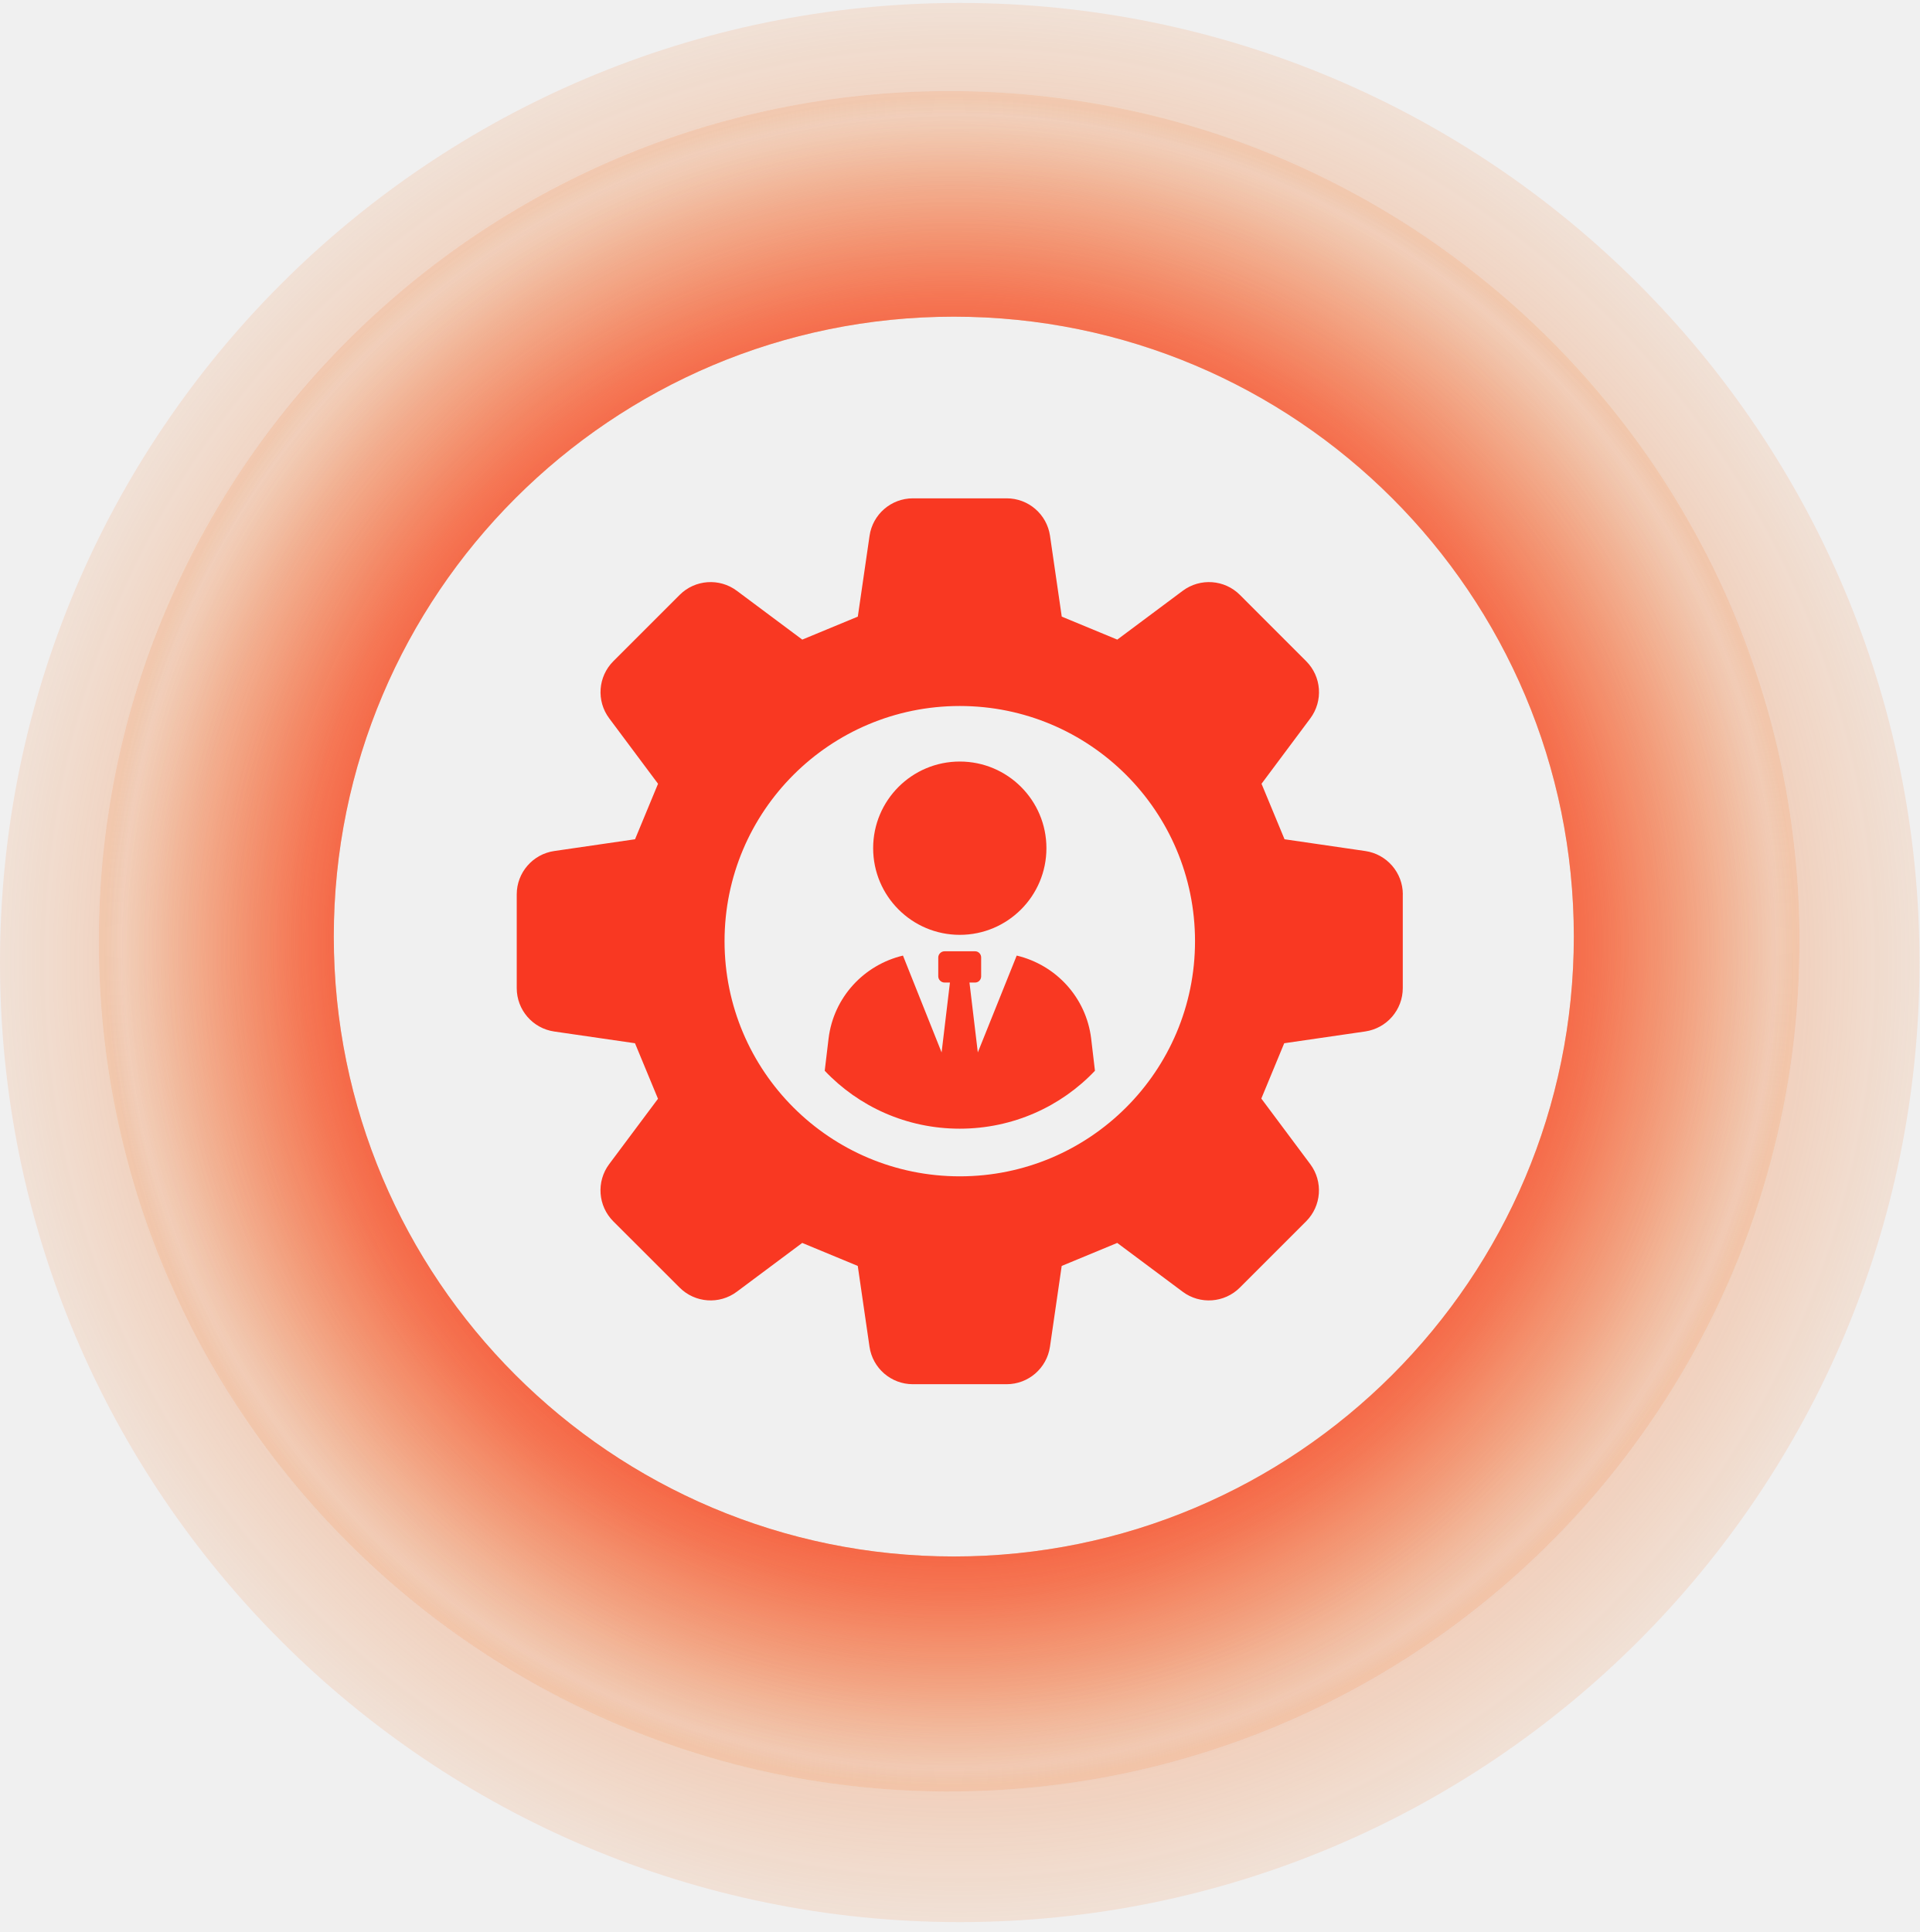
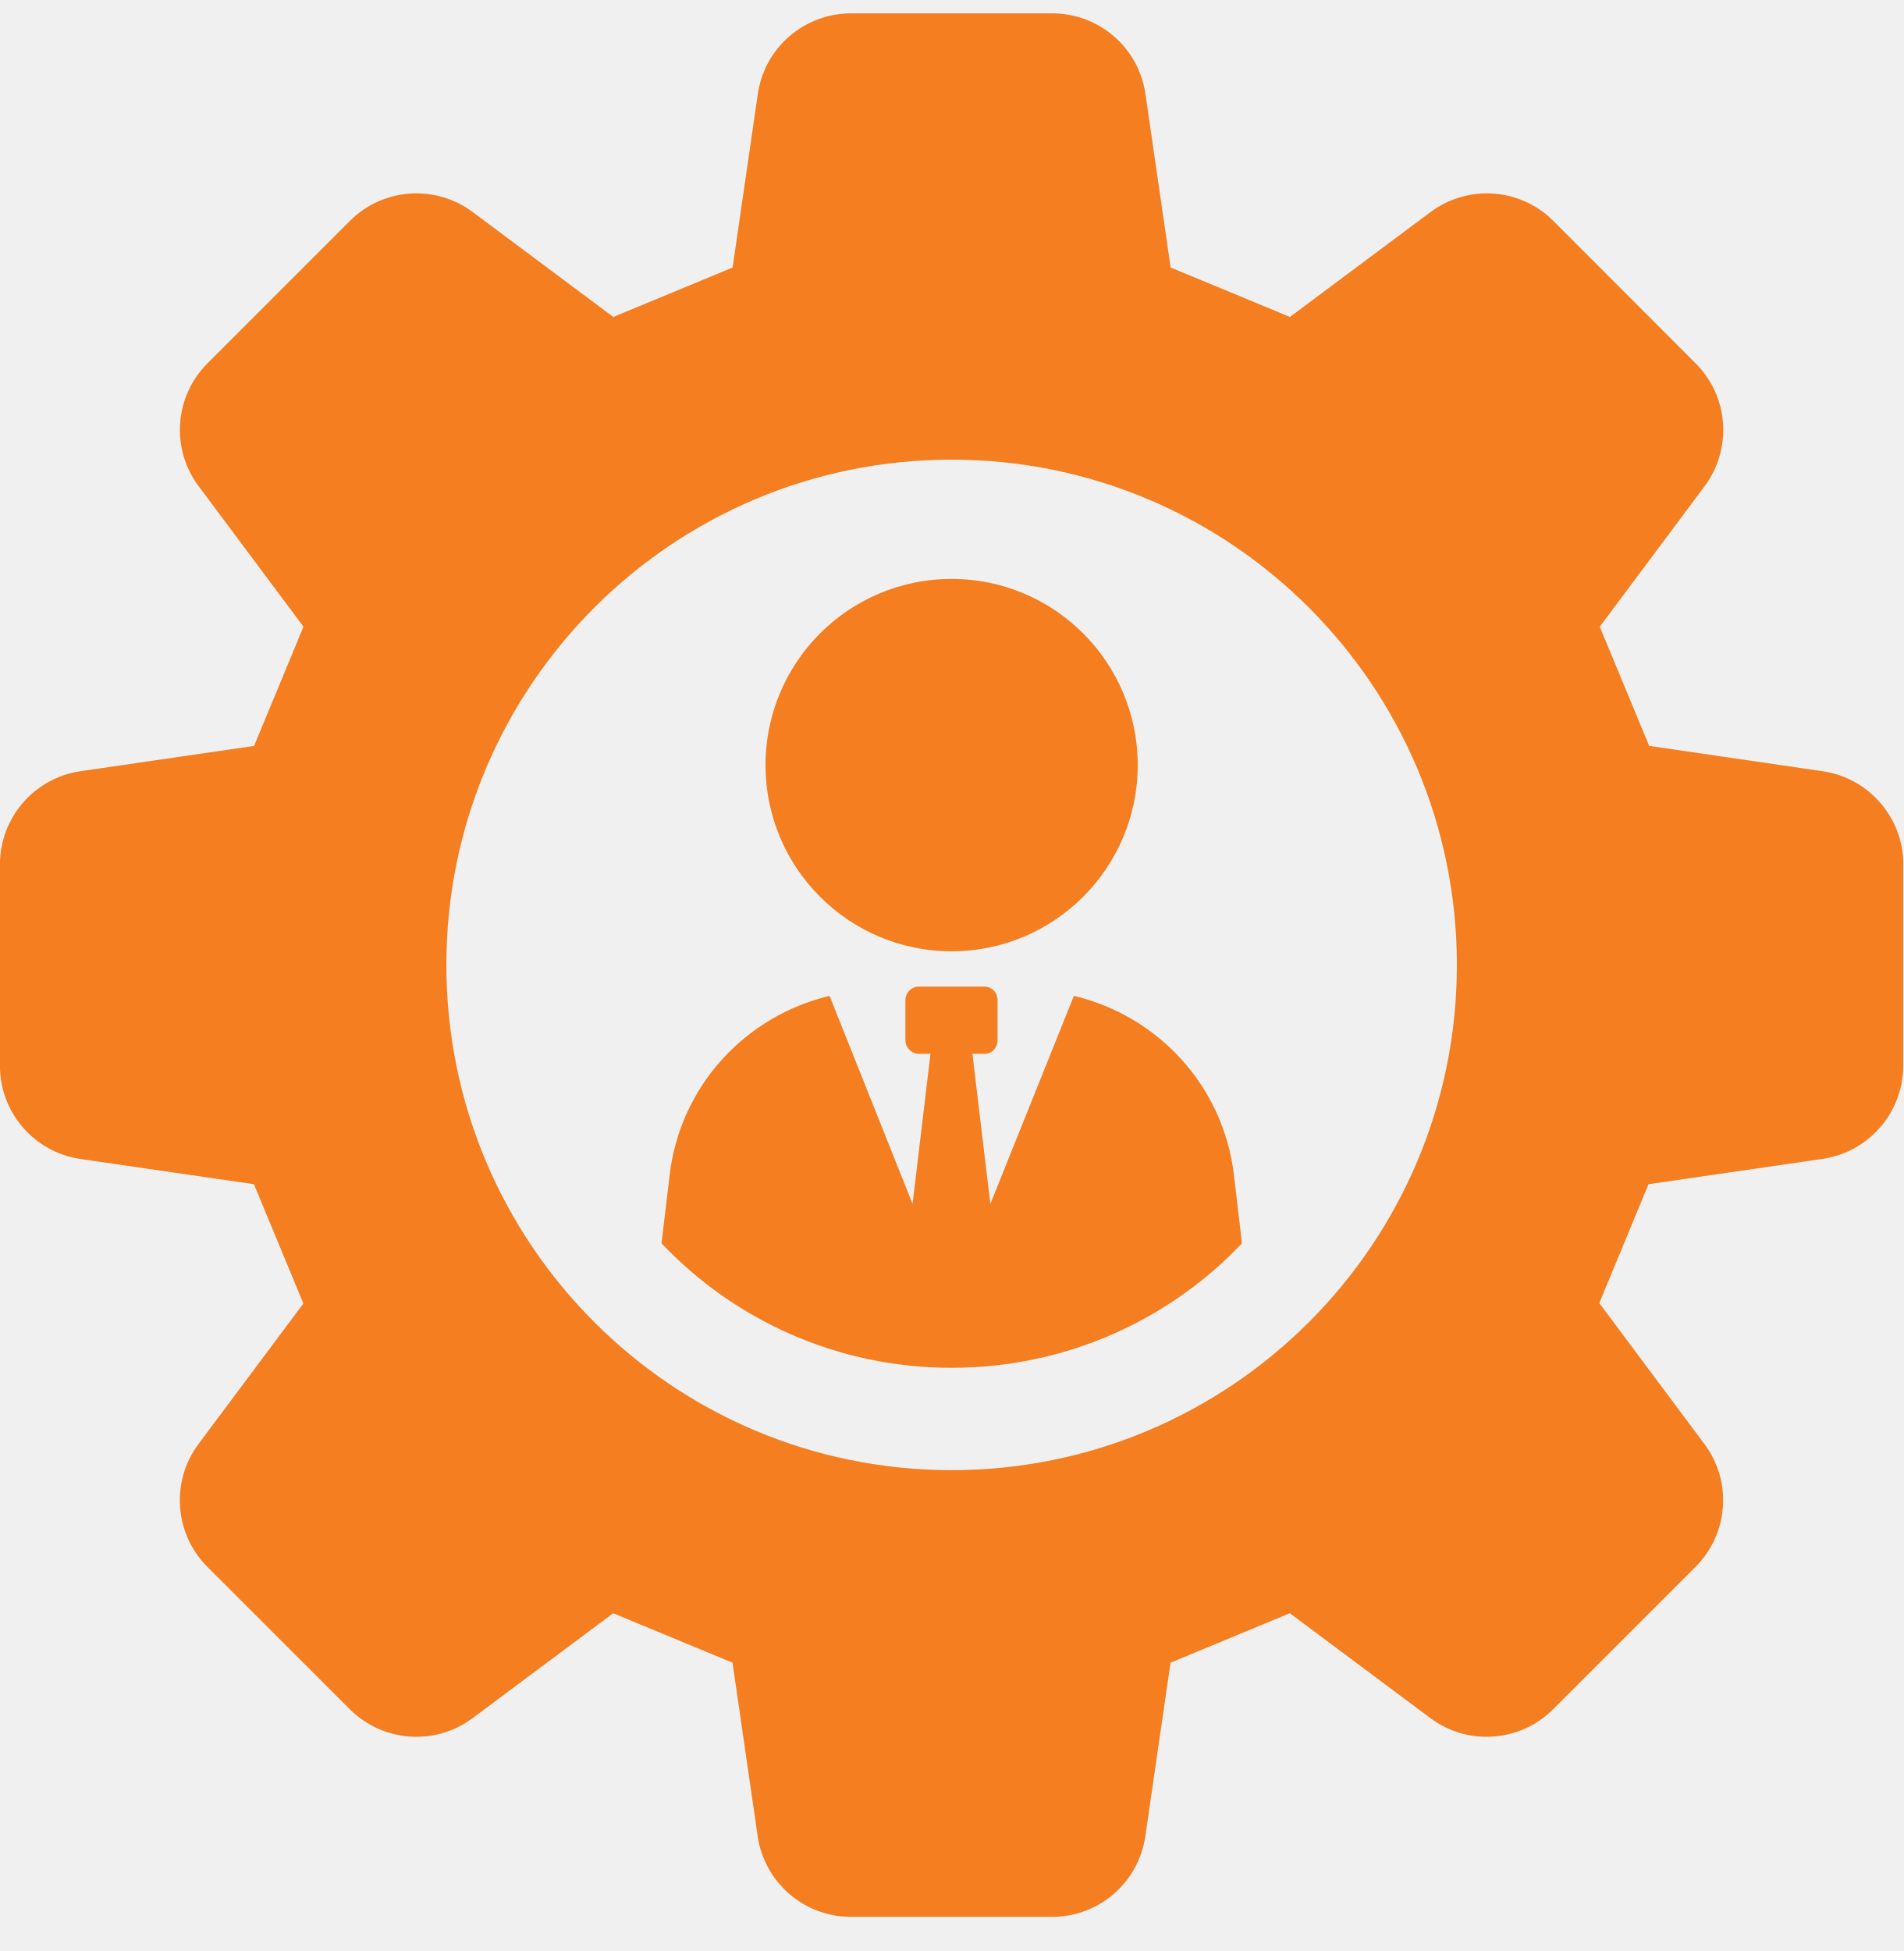
- <svg xmlns="http://www.w3.org/2000/svg" width="150" height="151" viewBox="0 0 150 151" fill="none">
-   <g clip-path="url(#clip0_248_4190)">
-     <path d="M74.999 0.23C33.578 0.23 0 33.808 0 75.229C0 116.649 33.578 150.227 74.999 150.227C116.419 150.227 149.997 116.649 149.997 75.229C149.997 33.808 116.422 0.23 74.999 0.23ZM74.169 140.013C37.472 140.013 7.721 110.265 7.721 73.564C7.721 36.864 37.469 7.119 74.169 7.119C110.869 7.119 140.618 36.87 140.618 73.567C140.618 110.265 110.867 140.016 74.169 140.016V140.013Z" fill="url(#paint0_radial_248_4190)" />
-     <path d="M74.169 7.119C37.472 7.119 7.721 36.87 7.721 73.567C7.721 110.265 37.472 140.016 74.169 140.016C110.867 140.016 140.618 110.267 140.618 73.567C140.618 36.867 110.867 7.119 74.169 7.119ZM74.533 121.65C47.775 121.65 26.083 99.959 26.083 73.201C26.083 46.442 47.775 24.751 74.533 24.751C101.291 24.751 122.983 46.442 122.983 73.201C122.983 99.959 101.291 121.65 74.533 121.65Z" fill="url(#paint1_radial_248_4190)" />
-     <path d="M74.169 7.119C37.472 7.119 7.721 36.87 7.721 73.567C7.721 110.265 37.472 140.016 74.169 140.016C110.867 140.016 140.618 110.267 140.618 73.567C140.618 36.867 110.867 7.119 74.169 7.119ZM74.533 121.65C47.775 121.65 26.083 99.959 26.083 73.201C26.083 46.442 47.775 24.751 74.533 24.751C101.291 24.751 122.983 46.442 122.983 73.201C122.983 99.959 101.291 121.65 74.533 121.65Z" fill="url(#paint2_radial_248_4190)" />
-     <path d="M68.23 66.29C68.23 62.551 71.26 59.52 75 59.52C78.74 59.52 81.77 62.551 81.77 66.29C81.77 70.03 78.74 73.065 75 73.065C71.26 73.065 68.23 70.034 68.23 66.29ZM79.448 74.686L76.409 82.254L75.757 76.792H76.205C76.465 76.792 76.67 76.568 76.67 76.308V74.834C76.67 74.574 76.465 74.35 76.205 74.35H73.803C73.543 74.35 73.318 74.574 73.318 74.834V76.308C73.318 76.568 73.543 76.792 73.803 76.792H74.231L73.579 82.254L70.56 74.686C67.505 75.415 65.138 77.949 64.746 81.172L64.446 83.687C67.092 86.482 70.84 88.215 74.996 88.215C79.152 88.215 82.916 86.482 85.562 83.687L85.266 81.172C84.874 77.949 82.507 75.415 79.452 74.686H79.448ZM109.617 69.898V77.225C109.617 78.926 108.368 80.368 106.682 80.616L100.352 81.537C99.564 83.443 99.351 83.955 98.563 85.861L102.386 90.986C103.403 92.347 103.267 94.253 102.062 95.458L96.885 100.635C95.684 101.836 93.778 101.976 92.417 100.959L87.304 97.144C85.39 97.937 84.877 98.149 82.964 98.942L82.047 105.256C81.802 106.937 80.361 108.186 78.659 108.186H71.332C69.631 108.186 68.189 106.937 67.945 105.256L67.028 98.942C65.115 98.149 64.602 97.937 62.688 97.144L57.575 100.959C56.214 101.976 54.308 101.836 53.107 100.635L47.926 95.458C46.725 94.257 46.585 92.351 47.602 90.986L51.417 85.877C50.625 83.963 50.412 83.451 49.62 81.537L43.309 80.62C41.628 80.376 40.379 78.934 40.379 77.229V69.902C40.379 68.204 41.628 66.759 43.309 66.514L49.624 65.594C50.416 63.684 50.629 63.171 51.421 61.257L47.606 56.144C46.589 54.783 46.725 52.881 47.93 51.676L53.111 46.495C54.312 45.294 56.218 45.158 57.579 46.175L62.692 49.99C64.606 49.198 65.118 48.986 67.032 48.193L67.949 41.879C68.194 40.193 69.639 38.948 71.337 38.948H78.663C80.365 38.948 81.806 40.193 82.051 41.879L82.968 48.193C84.882 48.986 85.394 49.194 87.308 49.99L92.421 46.175C93.786 45.158 95.688 45.294 96.889 46.495L102.066 51.676C103.271 52.877 103.407 54.783 102.39 56.148L98.579 61.257C99.371 63.171 99.584 63.684 100.376 65.594L106.686 66.514C108.368 66.759 109.621 68.204 109.621 69.902L109.617 69.898ZM93.382 73.561C93.382 63.407 85.154 55.179 75 55.179C64.846 55.179 56.618 63.407 56.618 73.561C56.618 83.715 64.85 91.939 75 91.939C85.15 91.939 93.382 83.711 93.382 73.561Z" fill="#F93822" />
-   </g>
-   <defs>
-     <radialGradient id="paint0_radial_248_4190" cx="0" cy="0" r="1" gradientUnits="userSpaceOnUse" gradientTransform="translate(74.9986 75.2287) scale(74.9986 74.9986)">
-       <stop stop-color="#F93822" />
-       <stop offset="1" stop-color="#F37721" stop-opacity="0.13" />
-     </radialGradient>
-     <radialGradient id="paint1_radial_248_4190" cx="0" cy="0" r="1" gradientUnits="userSpaceOnUse" gradientTransform="translate(74.9986 75.2287) scale(74.9986 74.9986)">
-       <stop stop-color="#F93822" />
-       <stop offset="1" stop-color="#F37721" stop-opacity="0.13" />
-     </radialGradient>
-     <radialGradient id="paint2_radial_248_4190" cx="0" cy="0" r="1" gradientUnits="userSpaceOnUse" gradientTransform="translate(74.1692 73.5672) scale(66.4484 66.4484)">
-       <stop stop-color="#F93822" />
-       <stop offset="0.38" stop-color="#F83821" stop-opacity="0.98" />
-       <stop offset="0.52" stop-color="#F83A21" stop-opacity="0.941" />
-       <stop offset="0.62" stop-color="#F83D21" stop-opacity="0.846" />
-       <stop offset="0.7" stop-color="#F74221" stop-opacity="0.723" />
-       <stop offset="0.77" stop-color="#F74921" stop-opacity="0.578" />
-       <stop offset="0.83" stop-color="#F65121" stop-opacity="0.422" />
-       <stop offset="0.89" stop-color="#F55A21" stop-opacity="0.27" />
-       <stop offset="0.94" stop-color="#F46521" stop-opacity="0.137" />
-       <stop offset="0.98" stop-color="#F37121" stop-opacity="0.044" />
-       <stop offset="1" stop-color="#F37721" stop-opacity="0.13" />
-     </radialGradient>
-     <clipPath id="clip0_248_4190">
-       <rect width="150" height="150" fill="white" transform="translate(0 0.230103)" />
-     </clipPath>
-   </defs>
+ <svg xmlns="http://www.w3.org/2000/svg" width="40" height="41" viewBox="0 0 40 41" fill="none">
+   <path d="M16.089 16.078C16.089 13.917 17.84 12.166 20 12.166C22.16 12.166 23.911 13.917 23.911 16.078C23.911 18.238 22.16 19.991 20 19.991C17.84 19.991 16.089 18.24 16.089 16.078ZM22.57 20.928L20.814 25.3L20.437 22.145H20.696C20.847 22.145 20.965 22.015 20.965 21.865V21.014C20.965 20.863 20.847 20.734 20.696 20.734H19.308C19.158 20.734 19.029 20.863 19.029 21.014V21.865C19.029 22.015 19.158 22.145 19.308 22.145H19.556L19.179 25.3L17.435 20.928C15.67 21.349 14.303 22.813 14.076 24.675L13.903 26.128C15.432 27.742 17.597 28.744 19.998 28.744C22.399 28.744 24.573 27.742 26.102 26.128L25.931 24.675C25.704 22.813 24.337 21.349 22.572 20.928H22.57ZM39.999 18.162V22.395C39.999 23.378 39.277 24.21 38.303 24.354L34.646 24.886C34.191 25.987 34.068 26.283 33.612 27.384L35.821 30.345C36.409 31.131 36.33 32.232 35.634 32.928L32.643 35.919C31.949 36.613 30.848 36.694 30.062 36.106L27.108 33.902C26.002 34.36 25.706 34.483 24.601 34.941L24.071 38.588C23.93 39.56 23.097 40.282 22.114 40.282H17.881C16.898 40.282 16.066 39.56 15.924 38.588L15.395 34.941C14.289 34.483 13.993 34.36 12.887 33.902L9.933 36.106C9.147 36.694 8.046 36.613 7.352 35.919L4.359 32.928C3.665 32.234 3.584 31.133 4.172 30.345L6.376 27.393C5.918 26.287 5.795 25.991 5.337 24.886L1.692 24.356C0.721 24.215 -0.001 23.382 -0.001 22.397V18.164C-0.001 17.183 0.721 16.348 1.692 16.207L5.34 15.675C5.798 14.572 5.92 14.276 6.378 13.17L4.174 10.216C3.586 9.43 3.665 8.331 4.361 7.635L7.354 4.642C8.048 3.948 9.149 3.869 9.936 4.457L12.89 6.661C13.995 6.203 14.291 6.08 15.397 5.622L15.927 1.975C16.068 1.001 16.903 0.281 17.884 0.281H22.116C23.099 0.281 23.932 1.001 24.073 1.975L24.603 5.622C25.709 6.08 26.005 6.201 27.11 6.661L30.064 4.457C30.853 3.869 31.952 3.948 32.646 4.642L35.636 7.635C36.333 8.329 36.411 9.43 35.824 10.219L33.622 13.17C34.08 14.276 34.202 14.572 34.66 15.675L38.306 16.207C39.277 16.348 40.001 17.183 40.001 18.164L39.999 18.162ZM30.619 20.278C30.619 14.412 25.866 9.659 20 9.659C14.134 9.659 9.381 14.412 9.381 20.278C9.381 26.144 14.136 30.895 20 30.895C25.864 30.895 30.619 26.142 30.619 20.278Z" fill="#F47E20" />
</svg>
